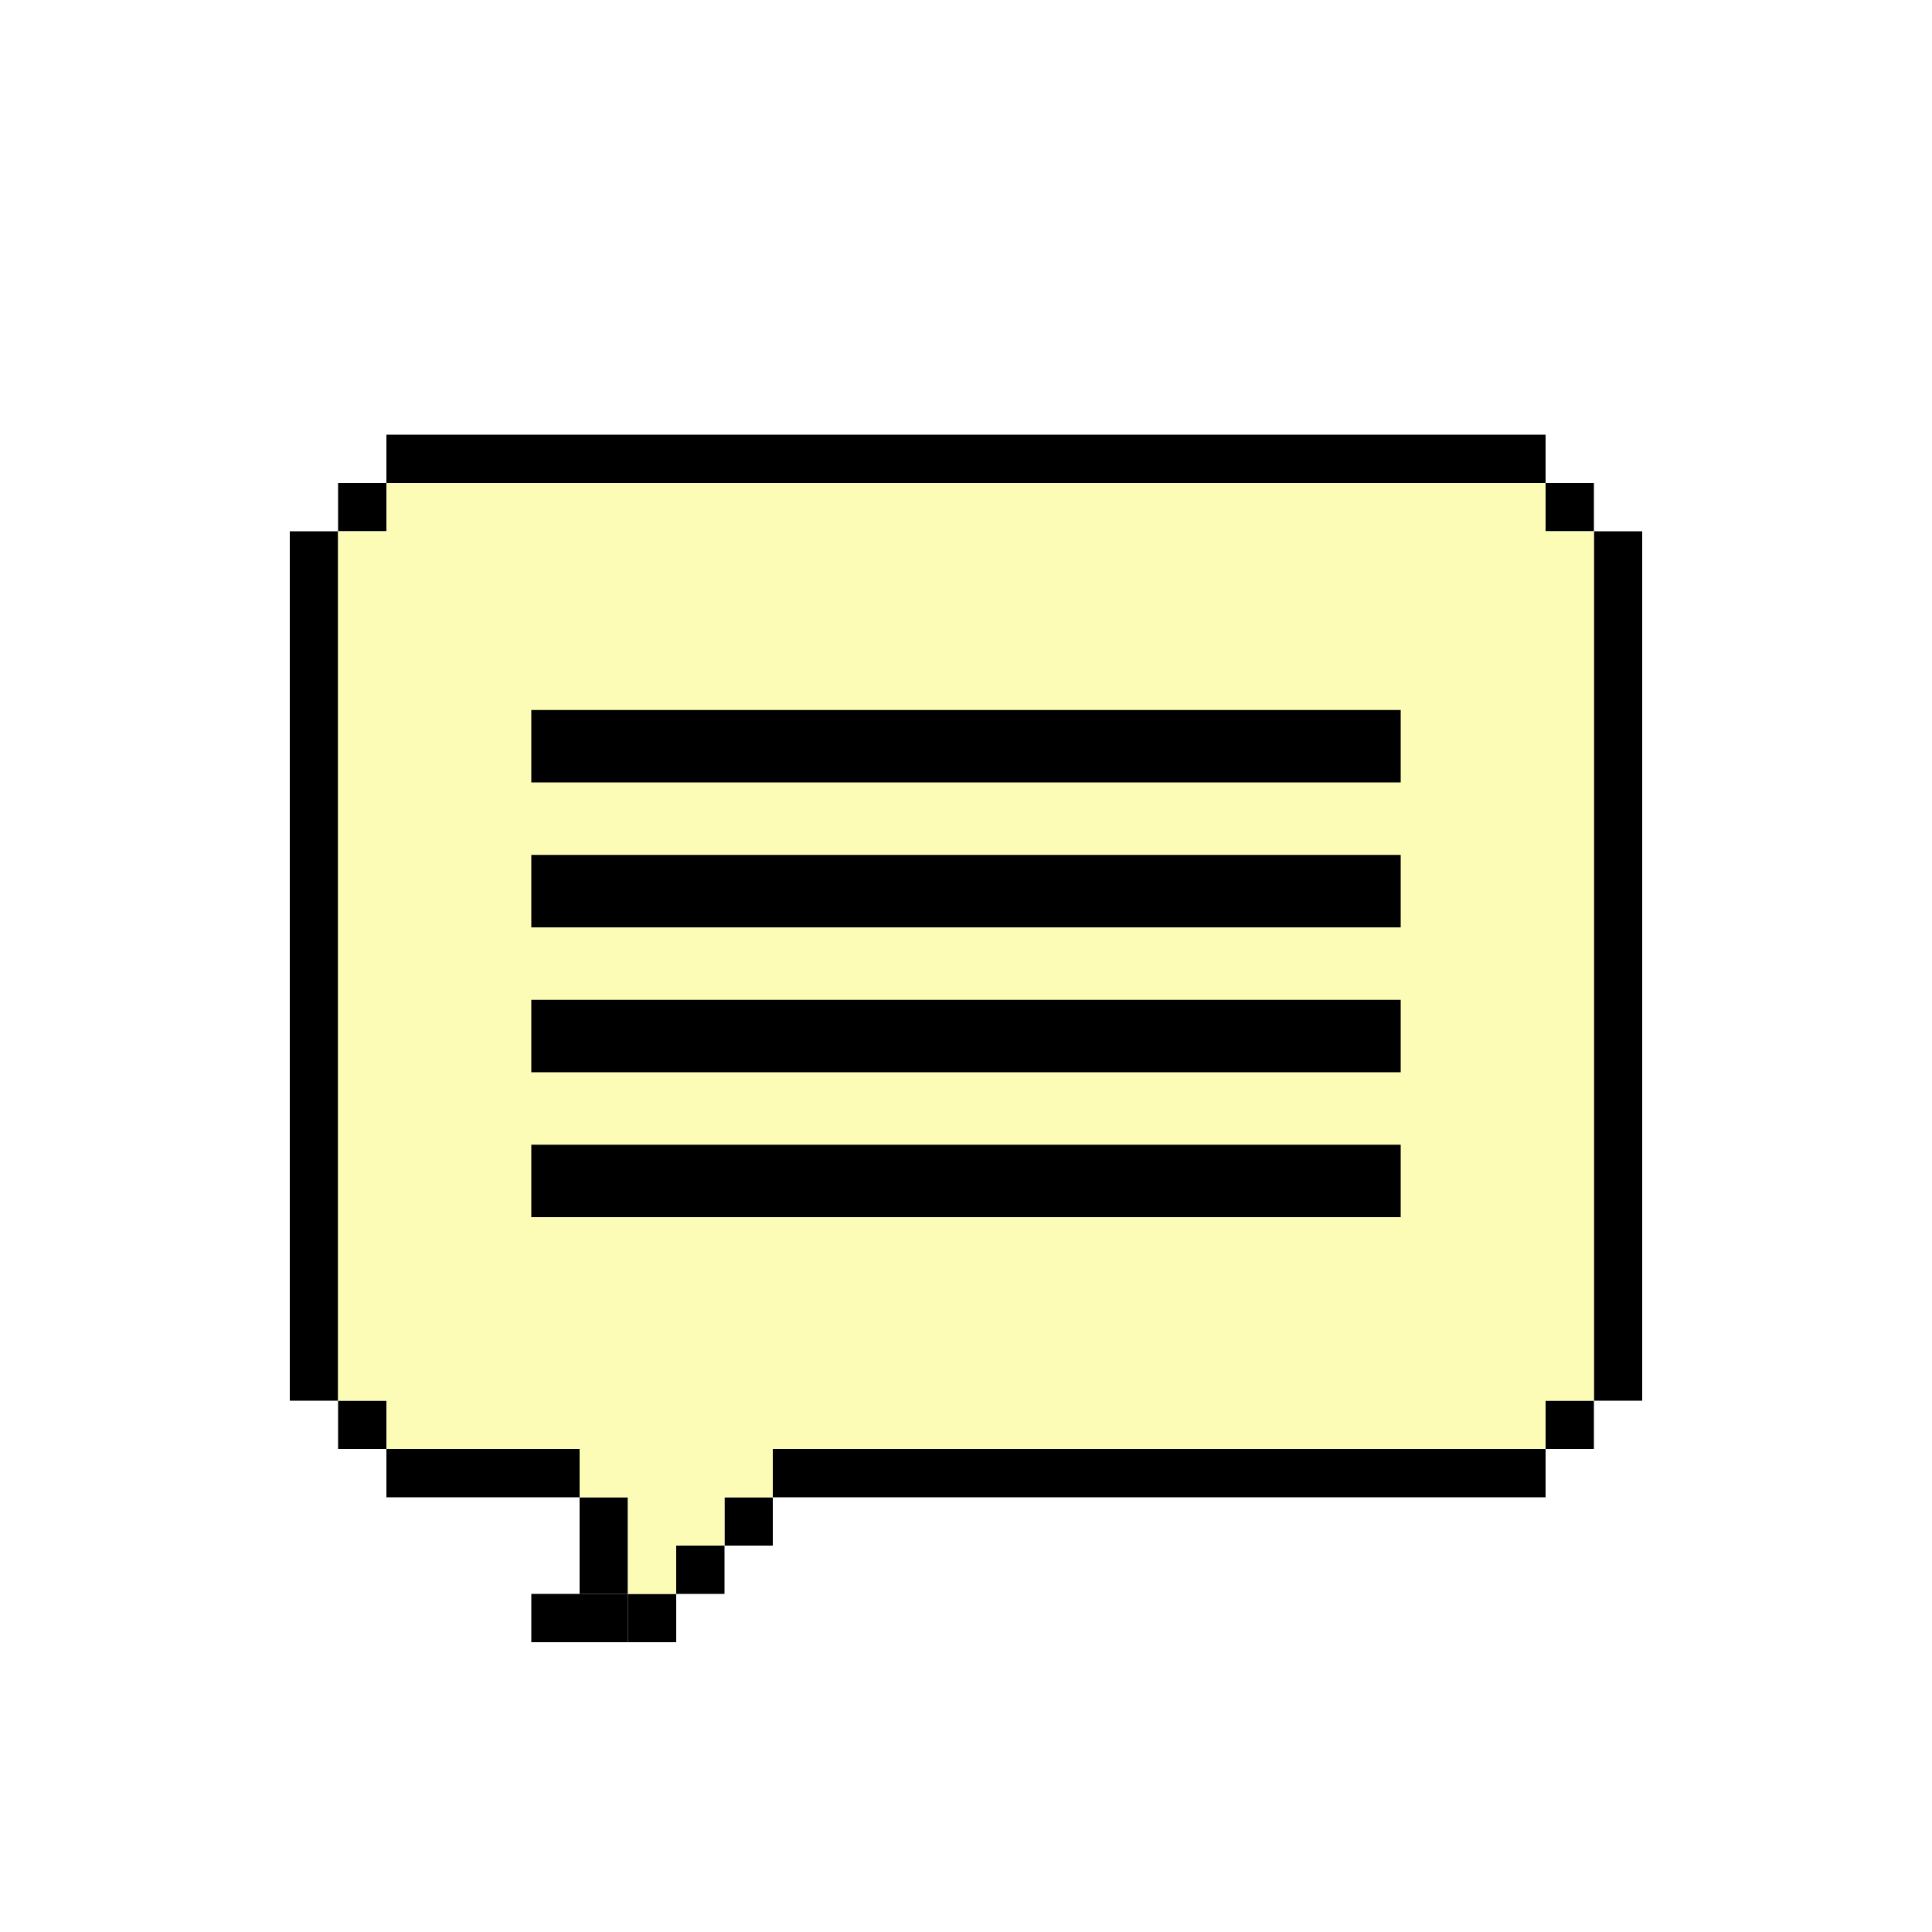
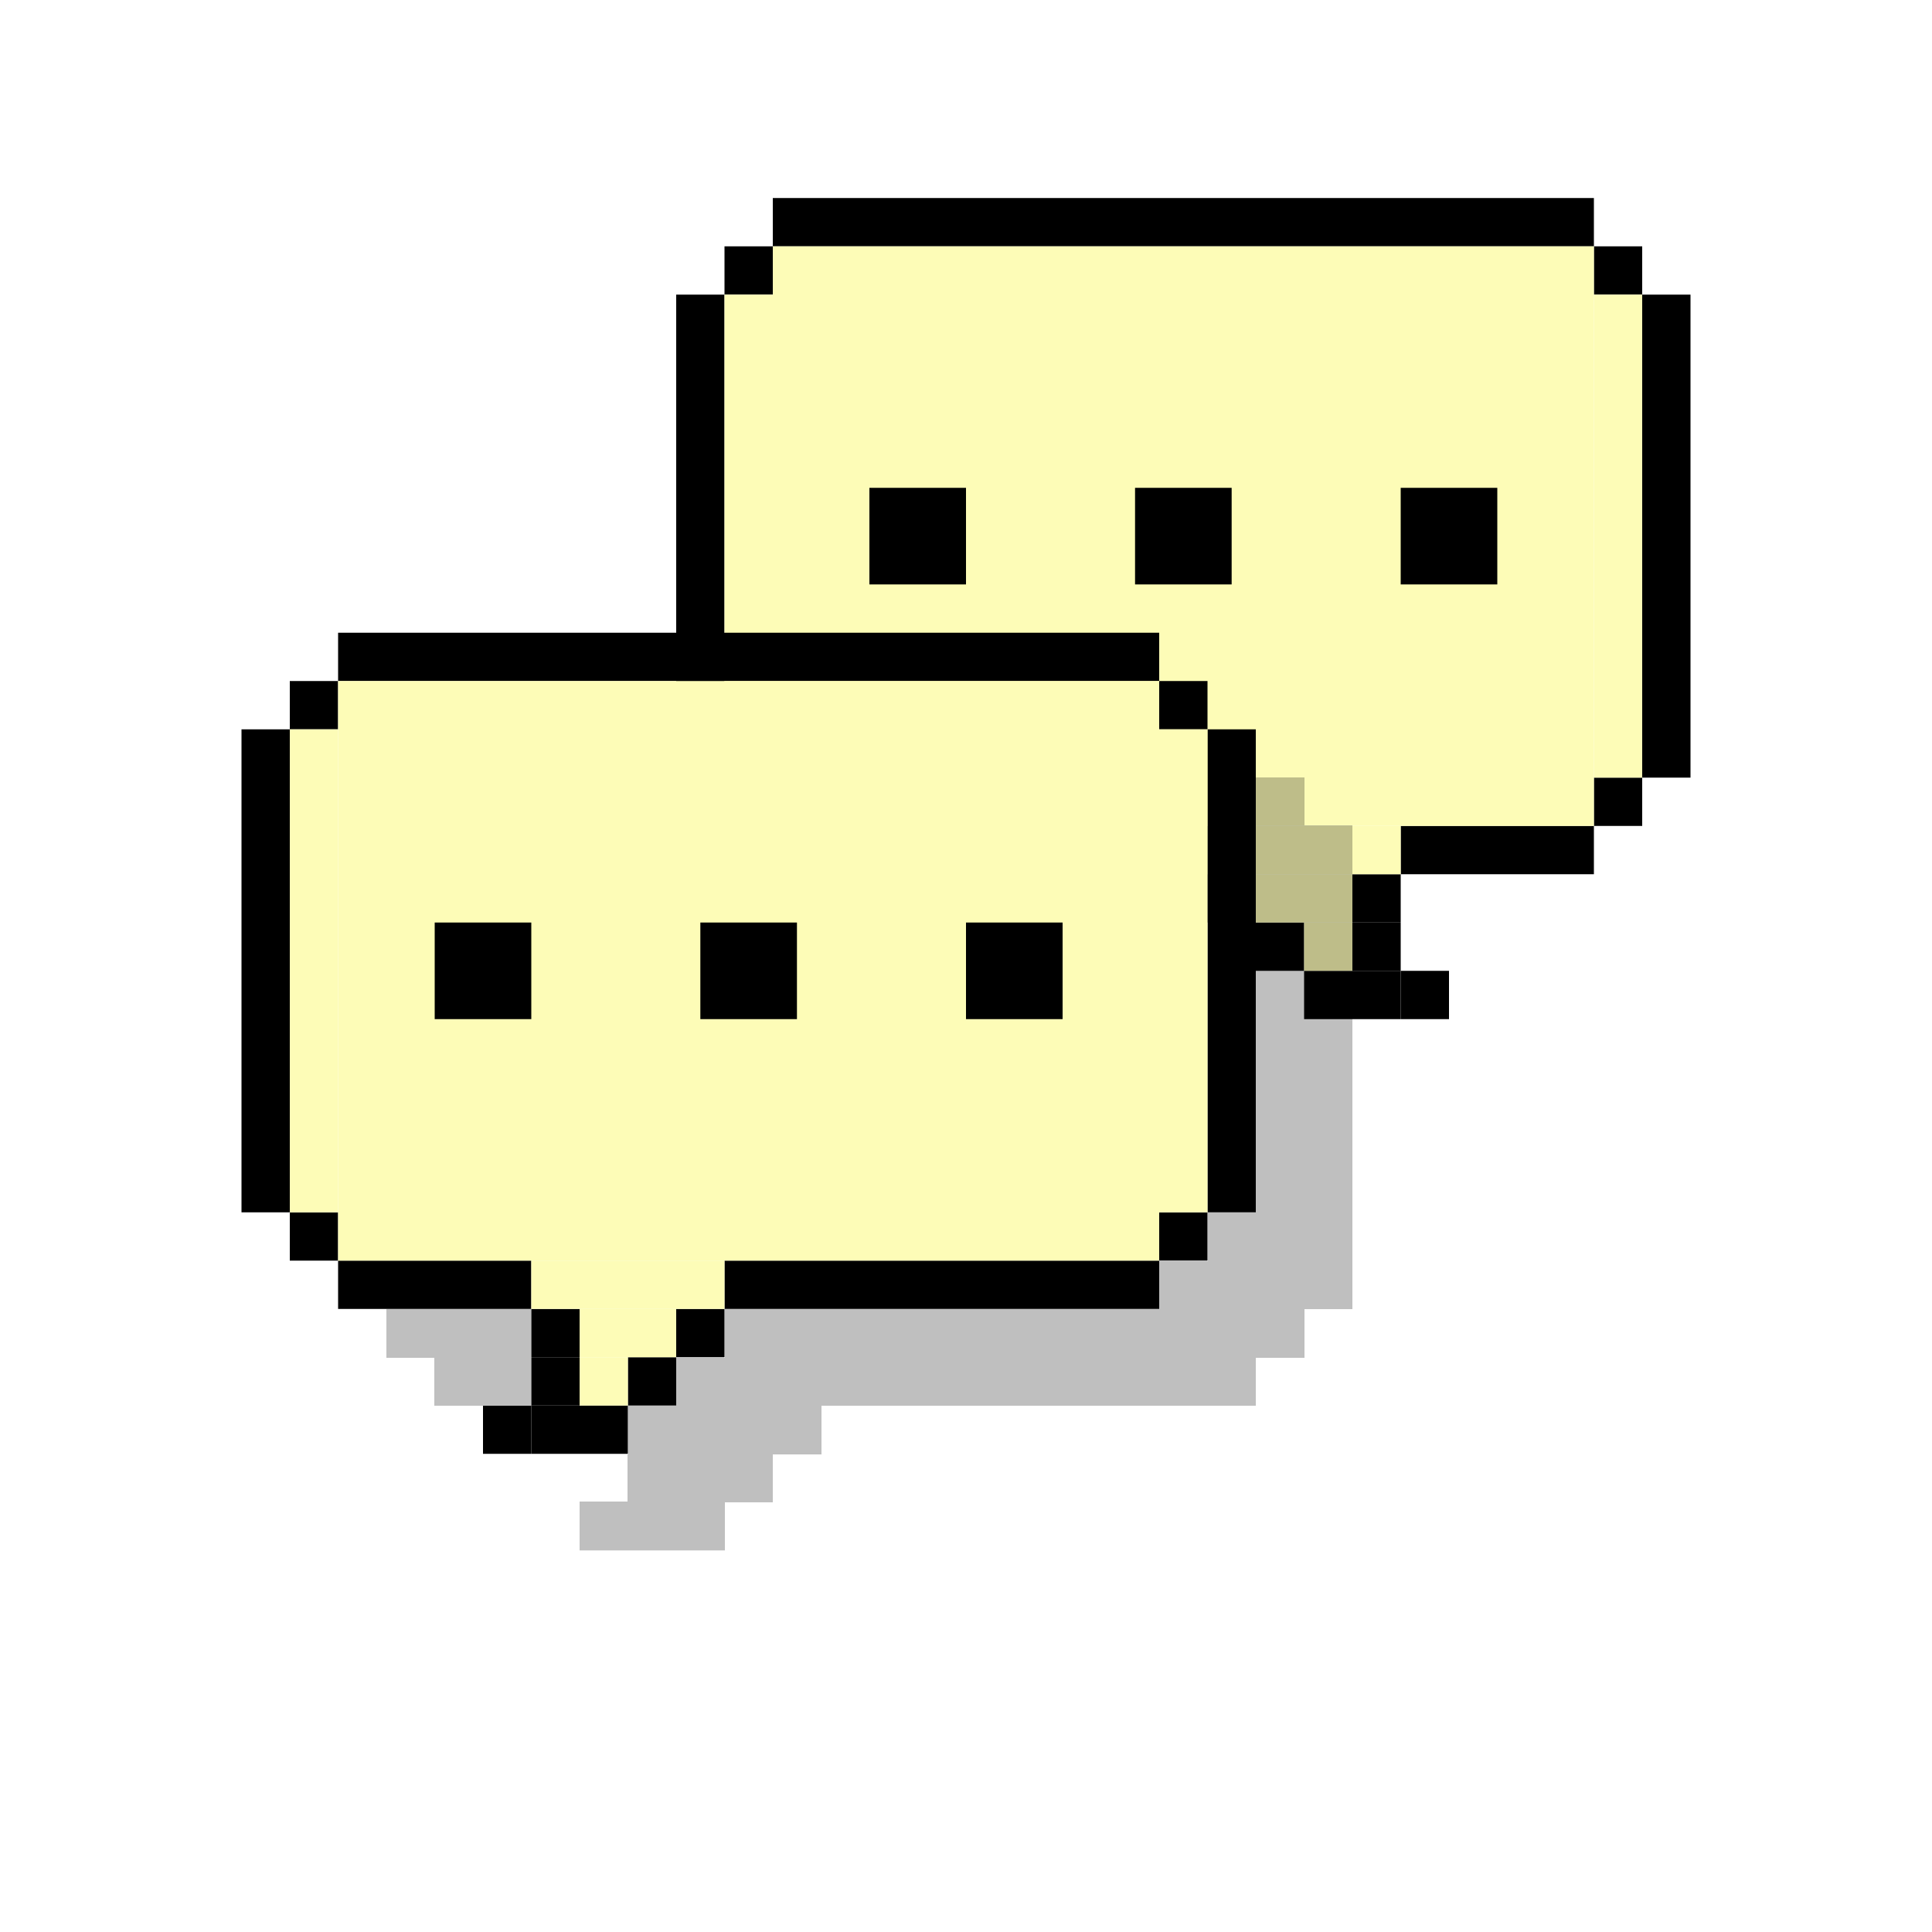
<svg xmlns="http://www.w3.org/2000/svg" width="400" height="400" viewBox="0 0 400 400" fill="none">
-   <rect x="320" y="290" width="10" height="10" fill="black" />
-   <rect x="60" y="110" width="10" height="180" fill="black" />
-   <rect x="70" y="100" width="10" height="10" fill="black" />
-   <rect x="80" y="90" width="240" height="10" fill="black" />
-   <rect x="320" y="100" width="10" height="10" fill="black" />
-   <rect x="330" y="110" width="10" height="180" fill="black" />
-   <rect x="70" y="290" width="10" height="10" fill="black" />
-   <rect x="120" y="320" width="10" height="10" fill="black" />
-   <rect x="120" y="330" width="10" height="10" fill="black" />
-   <rect x="110" y="330" width="10" height="10" fill="black" />
-   <rect x="150" y="310" width="10" height="10" fill="black" />
-   <rect x="140" y="320" width="10" height="10" fill="black" />
-   <rect x="130" y="330" width="10" height="10" fill="black" />
-   <rect x="80" y="300" width="40" height="10" fill="black" />
-   <rect x="120" y="310" width="10" height="10" fill="black" />
-   <rect x="160" y="300" width="160" height="10" fill="black" />
-   <rect x="70" y="110" width="10" height="180" fill="#FDFCB7" />
-   <rect x="320" y="110" width="10" height="180" fill="#FDFCB7" />
-   <rect x="120" y="300" width="40" height="10" fill="#FDFCB7" />
-   <rect x="130" y="310" width="20" height="10" fill="#FDFCB7" />
-   <rect x="130" y="320" width="10" height="10" fill="#FDFCB7" />
-   <rect x="80" y="100" width="240" height="200" fill="#FDFCB7" />
-   <rect x="110" y="147" width="180" height="15" fill="black" />
-   <rect x="110" y="177" width="180" height="15" fill="black" />
-   <rect x="110" y="207" width="180" height="15" fill="black" />
-   <rect x="110" y="237" width="180" height="15" fill="black" />
+   <rect width="10" height="10" transform="matrix(-1 0 0 1 160 161)" fill="black" />
+   <rect width="10" height="100" transform="matrix(-1 0 0 1 350 61)" fill="black" />
+   <rect width="10" height="10" transform="matrix(-1 0 0 1 340 51)" fill="black" />
+   <rect width="170" height="10" transform="matrix(-1 0 0 1 330 41)" fill="black" />
+   <rect width="10" height="10" transform="matrix(-1 0 0 1 160 51)" fill="black" />
+   <rect width="10" height="100" transform="matrix(-1 0 0 1 150 61)" fill="black" />
+   <rect width="10" height="10" transform="matrix(-1 0 0 1 340 161)" fill="black" />
+   <rect width="10" height="10" transform="matrix(-1 0 0 1 290 191)" fill="black" />
+   <rect width="10" height="10" transform="matrix(-1 0 0 1 290 201)" fill="black" />
+   <rect width="10" height="10" transform="matrix(-1 0 0 1 300 201)" fill="black" />
+   <rect width="10" height="10" transform="matrix(-1 0 0 1 260 181)" fill="black" />
+   <rect width="10" height="10" transform="matrix(-1 0 0 1 270 191)" fill="black" />
+   <rect width="10" height="10" transform="matrix(-1 0 0 1 280 201)" fill="black" />
+   <rect width="40" height="10" transform="matrix(-1 0 0 1 330 171)" fill="black" />
+   <rect width="10" height="10" transform="matrix(-1 0 0 1 290 181)" fill="black" />
+   <rect width="90" height="10" transform="matrix(-1 0 0 1 250 171)" fill="black" />
+   <rect width="10" height="100" transform="matrix(-1 0 0 1 340 61)" fill="#FDFCB7" />
+   <rect width="10" height="100" transform="matrix(-1 0 0 1 160 61)" fill="#FDFCB7" />
+   <rect width="40" height="10" transform="matrix(-1 0 0 1 290 171)" fill="#FDFCB7" />
+   <rect width="20" height="10" transform="matrix(-1 0 0 1 280 181)" fill="#FDFCB7" />
+   <rect width="10" height="10" transform="matrix(-1 0 0 1 280 191)" fill="#FDFCB7" />
+   <rect width="170" height="120" transform="matrix(-1 0 0 1 330 51)" fill="#FDFCB7" />
+   <rect width="20" height="20" transform="matrix(-1 0 0 1 310 101)" fill="black" />
+   <rect width="20" height="20" transform="matrix(-1 0 0 1 255 101)" fill="black" />
+   <rect width="20" height="20" transform="matrix(-1 0 0 1 200 101)" fill="black" />
+   <g filter="url(#filter0_d_32_121)">
+     <rect x="240" y="251" width="10" height="10" fill="black" />
+     <rect x="50" y="151" width="10" height="100" fill="black" />
+     <rect x="60" y="141" width="10" height="10" fill="black" />
+     <rect x="70" y="131" width="170" height="10" fill="black" />
+     <rect x="240" y="141" width="10" height="10" fill="black" />
+     <rect x="250" y="151" width="10" height="100" fill="black" />
+     <rect x="60" y="251" width="10" height="10" fill="black" />
+     <rect x="110" y="281" width="10" height="10" fill="black" />
+     <rect x="110" y="291" width="10" height="10" fill="black" />
+     <rect x="100" y="291" width="10" height="10" fill="black" />
+     <rect x="140" y="271" width="10" height="10" fill="black" />
+     <rect x="130" y="281" width="10" height="10" fill="black" />
+     <rect x="120" y="291" width="10" height="10" fill="black" />
+     <rect x="70" y="261" width="40" height="10" fill="black" />
+     <rect x="110" y="271" width="10" height="10" fill="black" />
+     <rect x="150" y="261" width="90" height="10" fill="black" />
+     <rect x="60" y="151" width="10" height="100" fill="#FDFCB7" />
+     <rect x="240" y="151" width="10" height="100" fill="#FDFCB7" />
+     <rect x="110" y="261" width="40" height="10" fill="#FDFCB7" />
+     <rect x="120" y="271" width="20" height="10" fill="#FDFCB7" />
+     <rect x="120" y="281" width="10" height="10" fill="#FDFCB7" />
+     <rect x="70" y="141" width="170" height="120" fill="#FDFCB7" />
+     <rect x="90" y="191" width="20" height="20" fill="black" />
+     <rect x="145" y="191" width="20" height="20" fill="black" />
+     <rect x="200" y="191" width="20" height="20" fill="black" />
+   </g>
+   <defs>
+     <filter id="filter0_d_32_121" x="50" y="131" width="230" height="190" filterUnits="userSpaceOnUse" color-interpolation-filters="sRGB">
+       <feFlood flood-opacity="0" result="BackgroundImageFix" />
+       <feColorMatrix in="SourceAlpha" type="matrix" values="0 0 0 0 0 0 0 0 0 0 0 0 0 0 0 0 0 0 127 0" result="hardAlpha" />
+       <feOffset dx="20" dy="20" />
+       <feComposite in2="hardAlpha" operator="out" />
+       <feColorMatrix type="matrix" values="0 0 0 0 0 0 0 0 0 0 0 0 0 0 0 0 0 0 0.25 0" />
+       <feBlend mode="normal" in2="BackgroundImageFix" result="effect1_dropShadow_32_121" />
+       <feBlend mode="normal" in="SourceGraphic" in2="effect1_dropShadow_32_121" result="shape" />
+     </filter>
+   </defs>
</svg>
